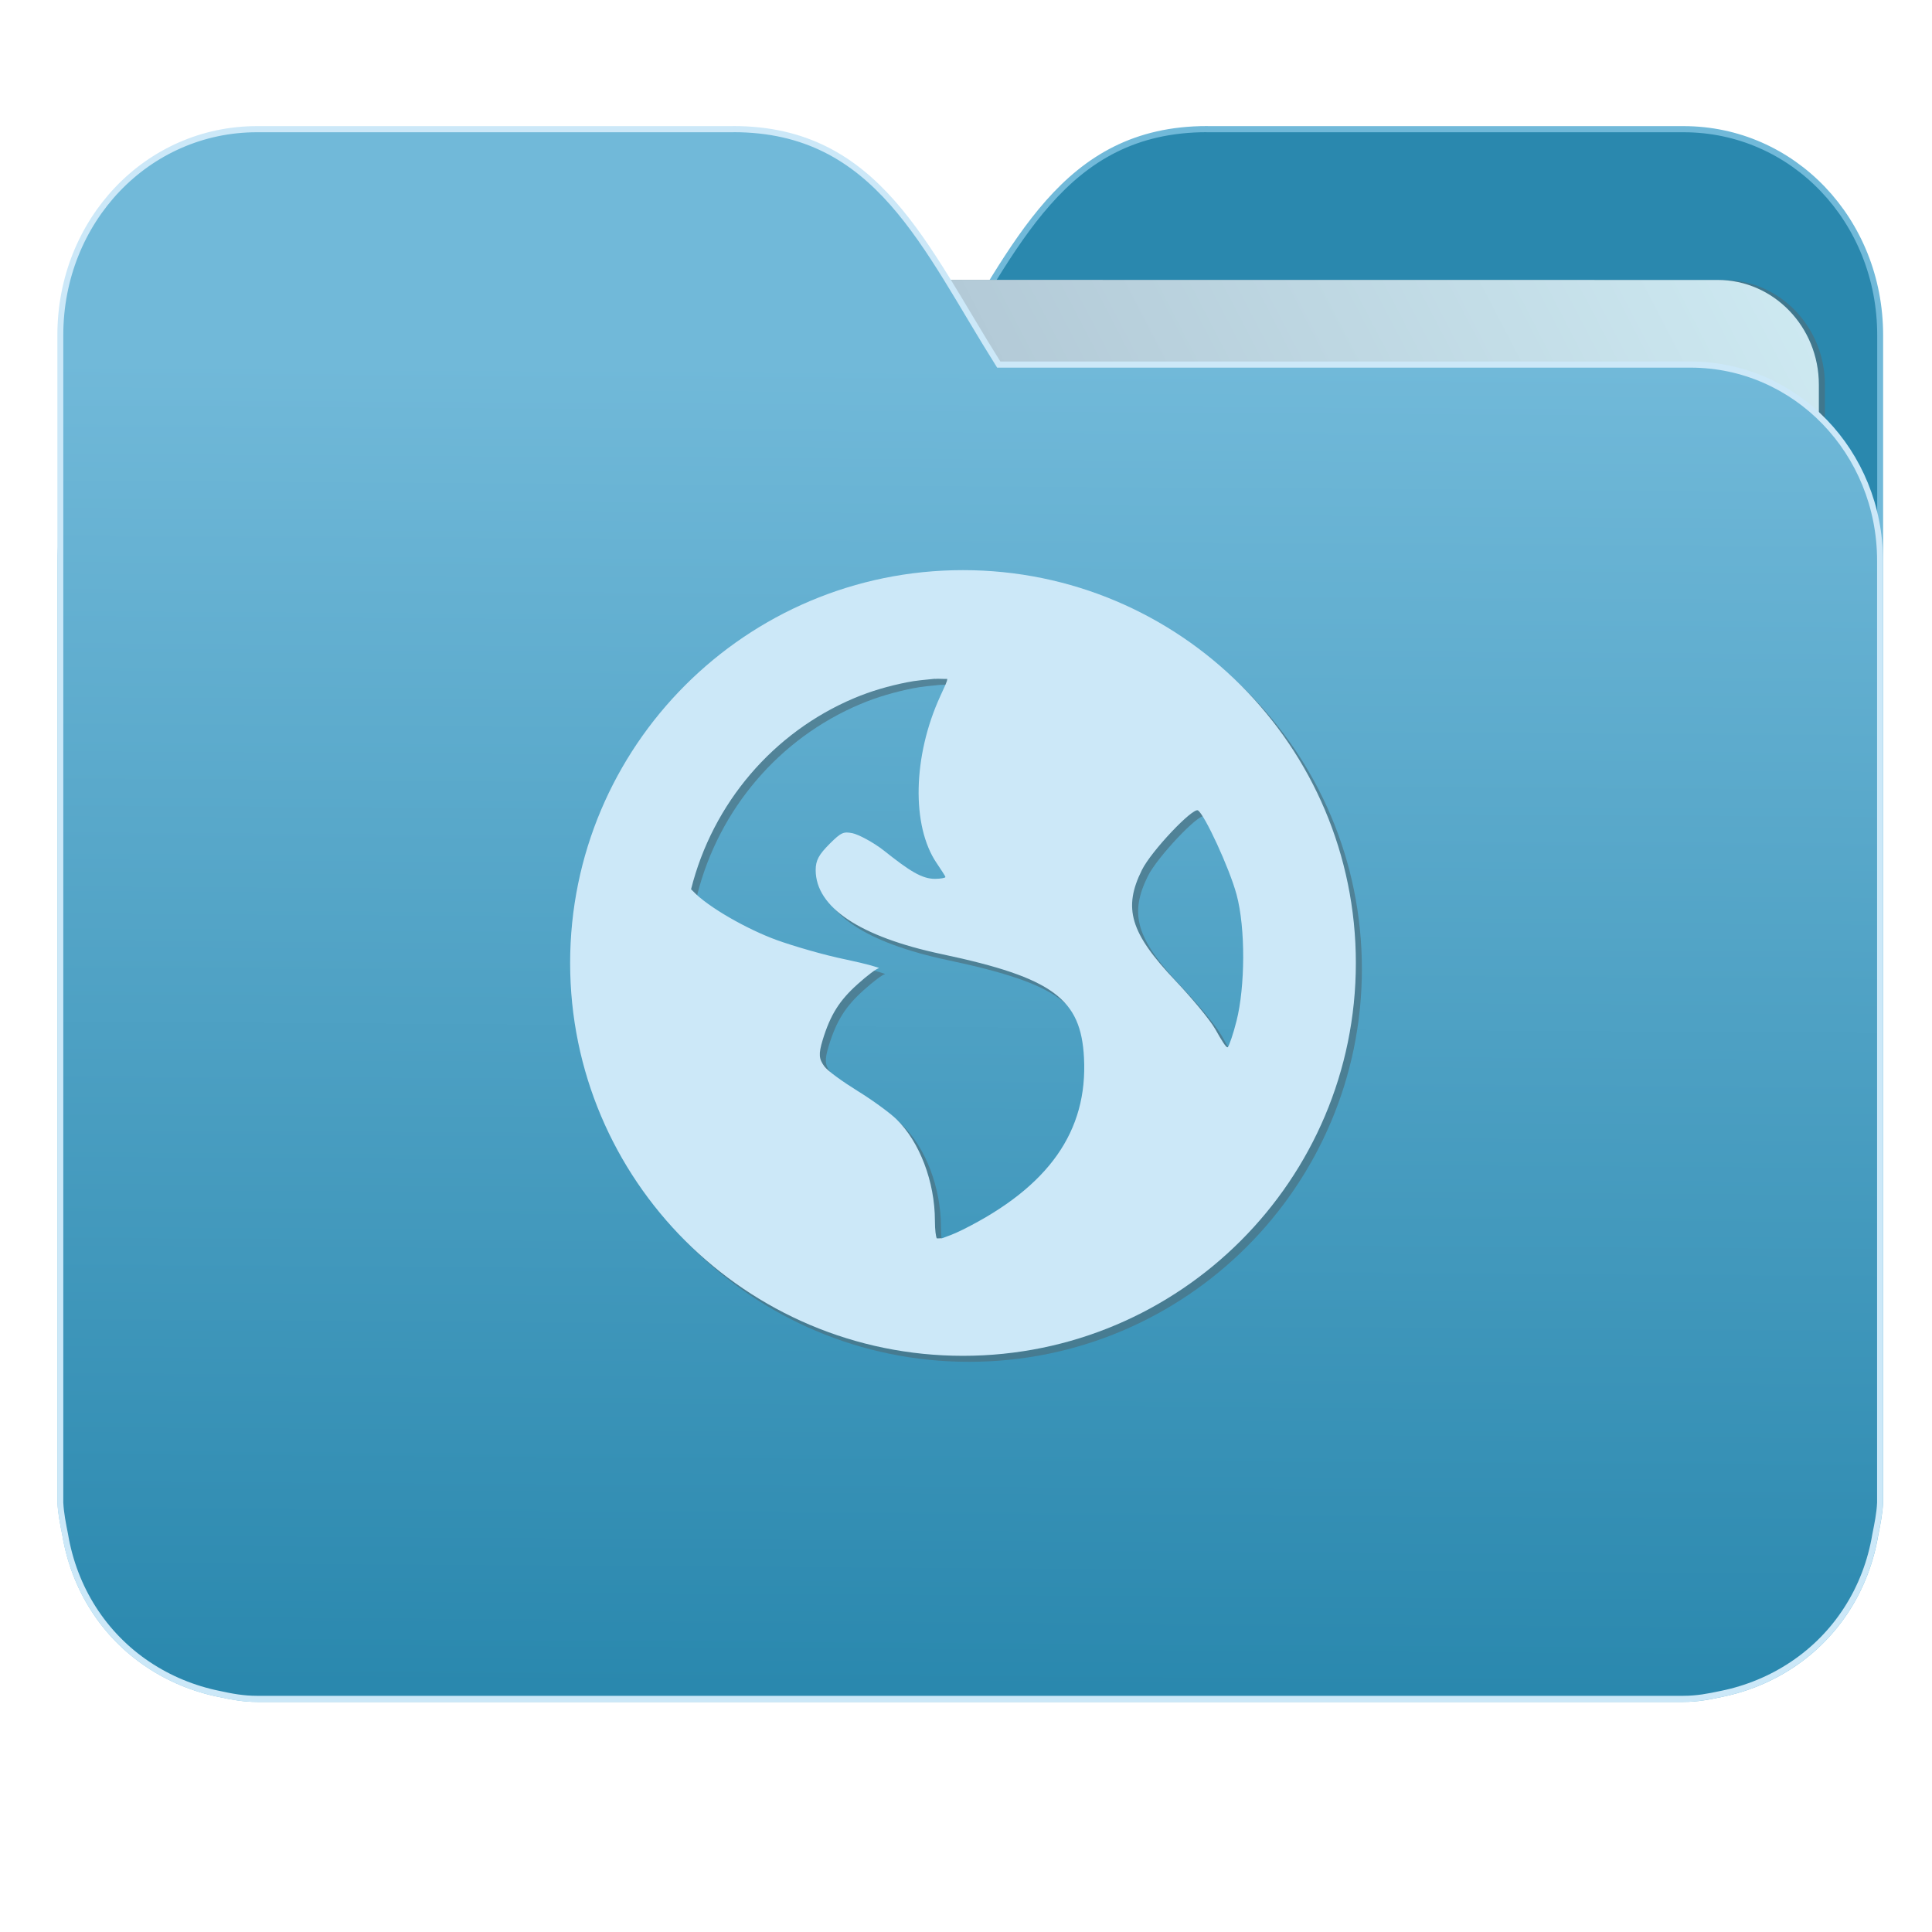
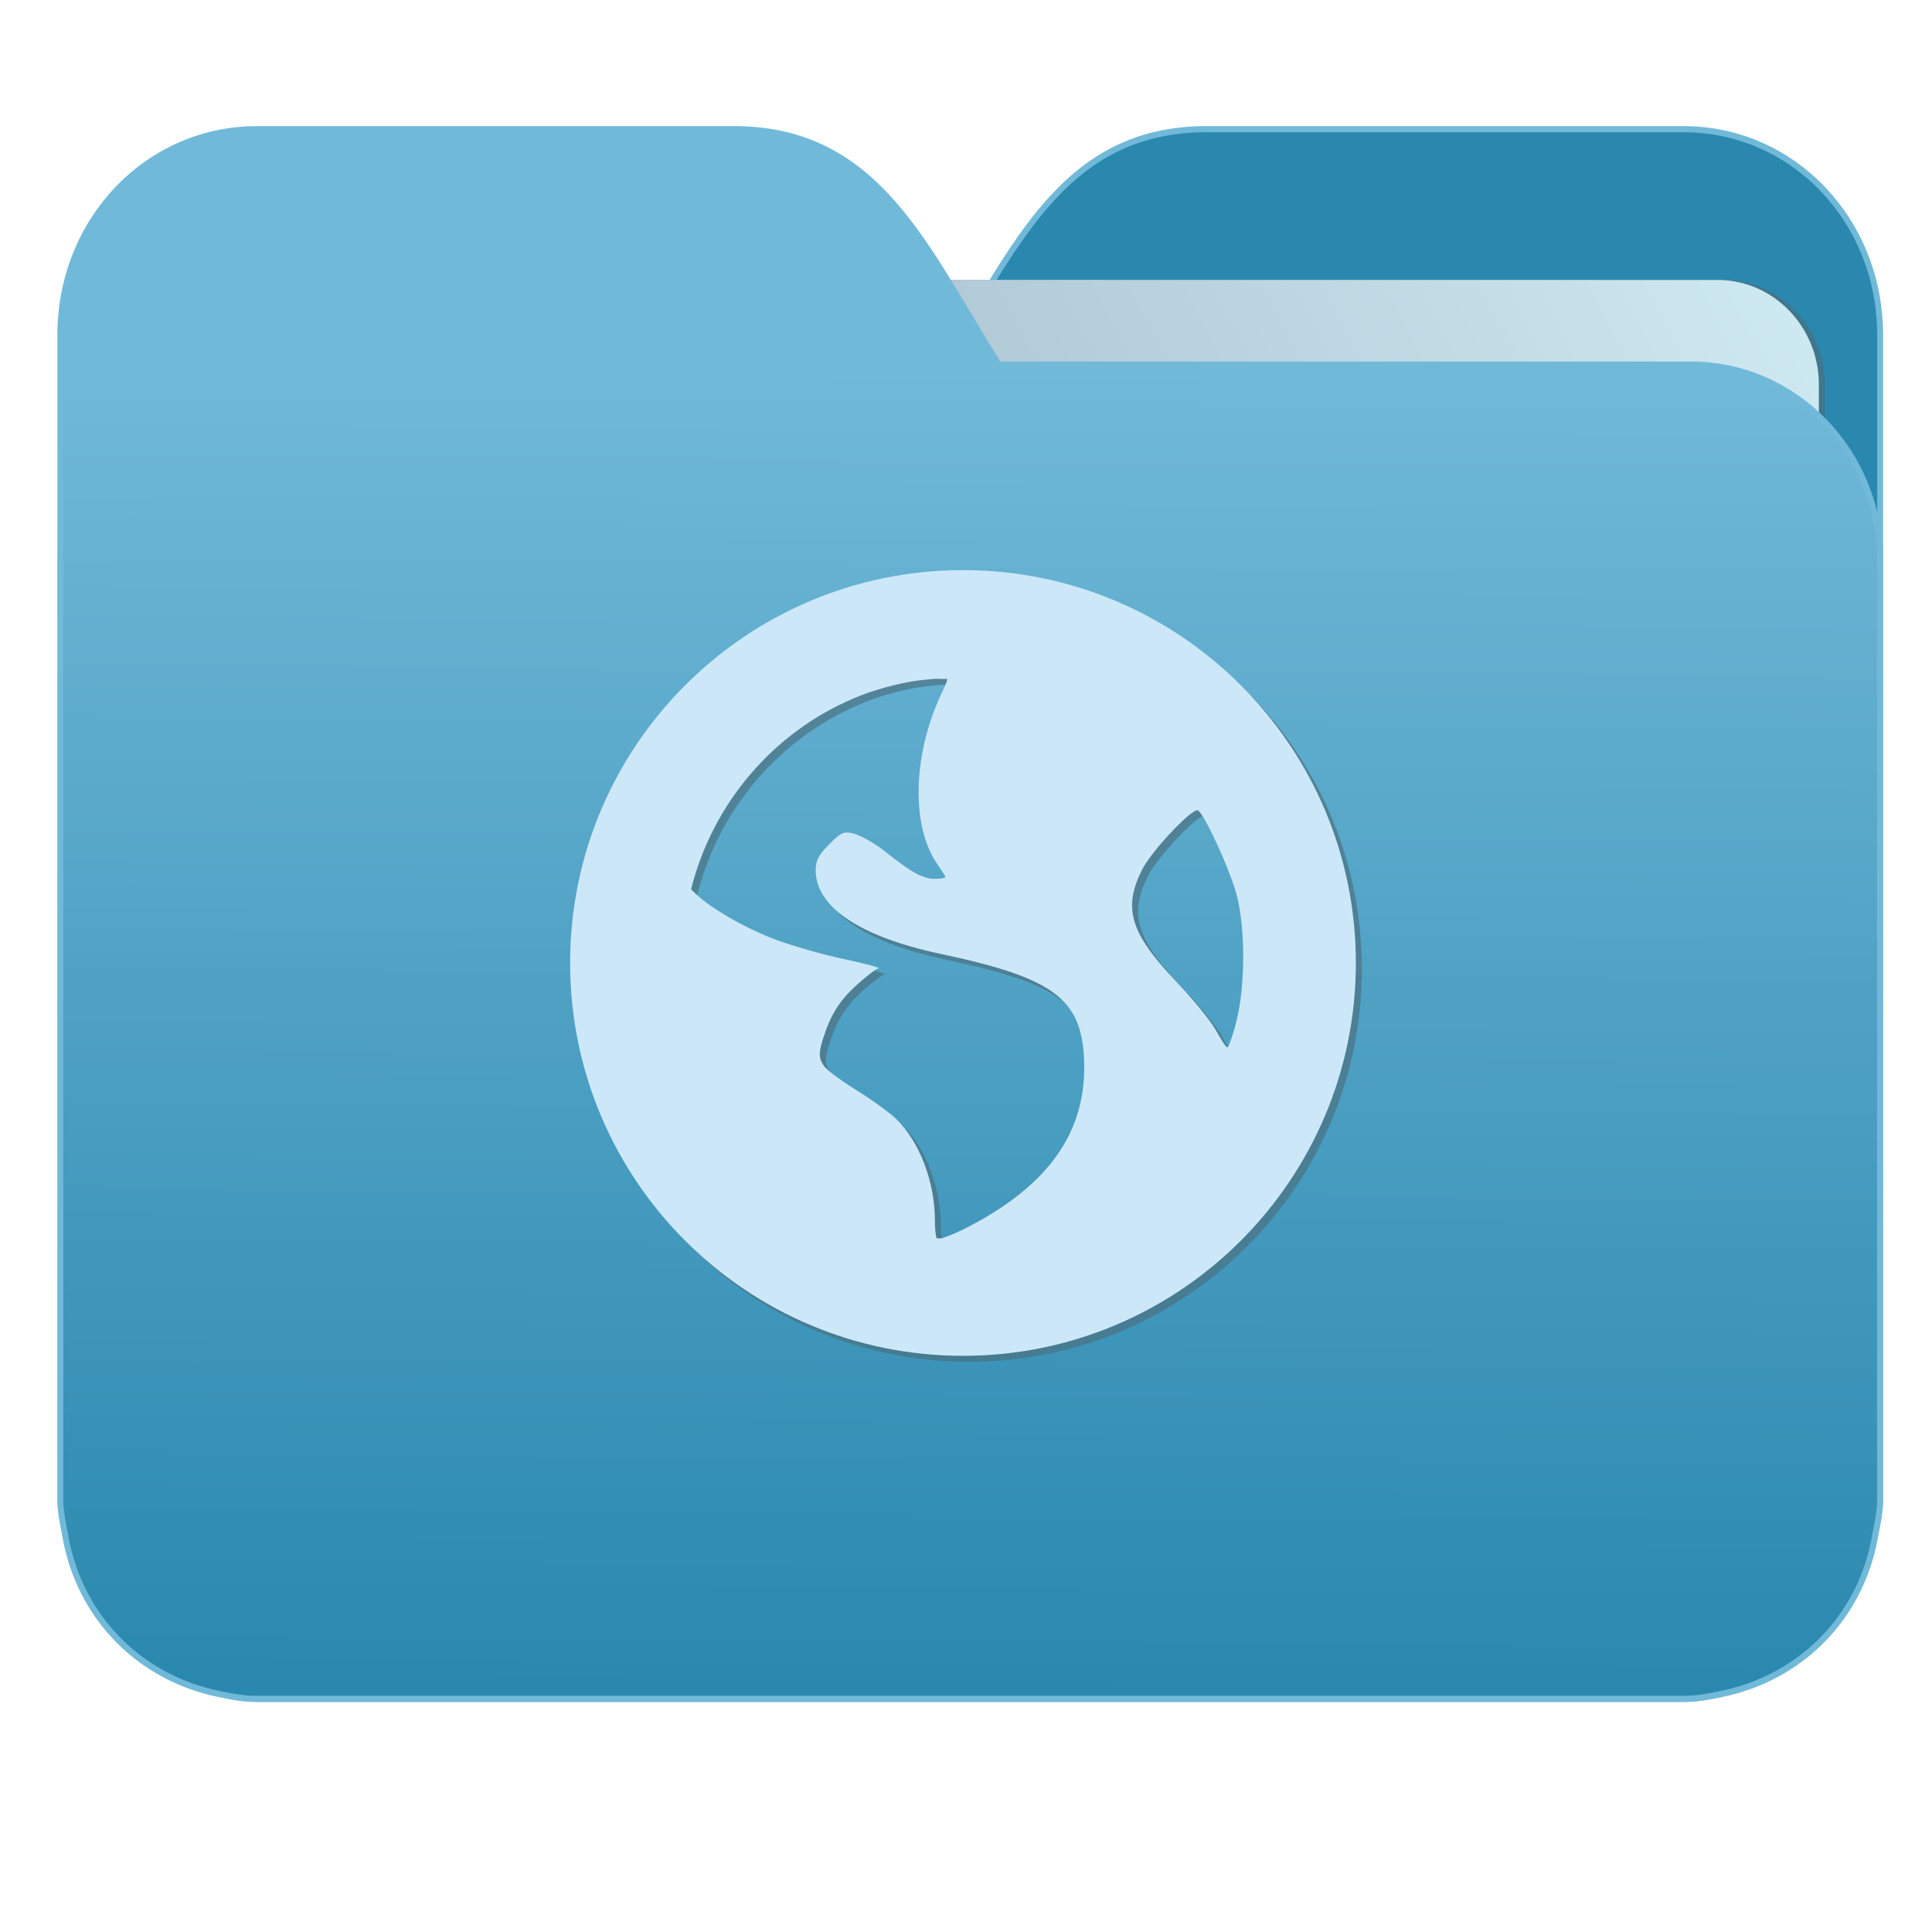
- <svg xmlns="http://www.w3.org/2000/svg" xmlns:xlink="http://www.w3.org/1999/xlink" width="32" height="32" version="1" id="svg14">
+ <svg xmlns="http://www.w3.org/2000/svg" xmlns:xlink="http://www.w3.org/1999/xlink" id="svg14" version="1" height="32" width="32">
  <defs id="defs18">
    <linearGradient id="linearGradient990">
-       <stop id="stop986" offset="0" style="stop-color:#2a88ae;stop-opacity:1" />
-       <stop id="stop988" offset="1" style="stop-color:#71b9d9;stop-opacity:1" />
+       <stop style="stop-color:#2a88ae;stop-opacity:1" offset="0" id="stop986" />
+       <stop style="stop-color:#71b9d9;stop-opacity:1" offset="1" id="stop988" />
    </linearGradient>
    <linearGradient id="linearGradient889">
-       <stop style="stop-color:#8998ad;stop-opacity:1" offset="0" id="stop885" />
-       <stop style="stop-color:#ceeaf2;stop-opacity:1" offset="1" id="stop887" />
+       <stop id="stop885" offset="0" style="stop-color:#8998ad;stop-opacity:1" />
+       <stop id="stop887" offset="1" style="stop-color:#ceeaf2;stop-opacity:1" />
    </linearGradient>
-     <linearGradient xlink:href="#linearGradient990" id="linearGradient975" x1="-5.667" y1="22.201" x2="-5.597" y2="10.718" gradientUnits="userSpaceOnUse" gradientTransform="matrix(1.847134,0,0,1.847134,-1.697385,-28.43384)" />
-     <linearGradient xlink:href="#linearGradient889" id="linearGradient891-3-3" x1="-34.169" y1="21.288" x2="-13.153" y2="7.458" gradientUnits="userSpaceOnUse" gradientTransform="matrix(1.227233,0,0,1.499845,17.68837,-21.17637)" />
+     <linearGradient gradientTransform="matrix(1.847134,0,0,1.847134,-1.697385,-28.43384)" gradientUnits="userSpaceOnUse" y2="10.718" x2="-5.597" y1="22.201" x1="-5.667" id="linearGradient975" xlink:href="#linearGradient990" />
+     <linearGradient gradientTransform="matrix(1.227233,0,0,1.499845,17.68837,-21.17637)" gradientUnits="userSpaceOnUse" y2="7.458" x2="-13.153" y1="21.288" x1="-34.169" id="linearGradient891-3-3" xlink:href="#linearGradient889" />
  </defs>
-   <g id="g872" transform="matrix(1.000006,0,0,1.035279,28.57847,14.98028)">
-     <path d="m -8.585,-12.404 c -2.391,0 -3.167,1.885 -4.395,3.767 h -11.458 c -1.739,0 -3.139,1.4 -3.139,3.139 v 1.256 10.673 1.884 1.099 0.157 c 0.008,0.175 0.045,0.344 0.079,0.51 0.149,0.868 0.644,1.609 1.374,2.079 0.348,0.225 0.75,0.388 1.178,0.471 0.213,0.044 0.401,0.079 0.628,0.079 h 23.623 c 0.227,0 0.414,-0.034 0.628,-0.079 0.427,-0.083 0.829,-0.246 1.177,-0.471 0.73,-0.471 1.223,-1.212 1.374,-2.079 0.034,-0.166 0.07,-0.337 0.079,-0.51 V 9.414 8.316 -9.107 c 0,-1.836 -1.443,-3.296 -3.257,-3.296 H -8.583 Z" style="opacity:1;fill:#2a88ae;fill-opacity:1;stroke:#71b9d9;stroke-width:0.098;stroke-miterlimit:4;stroke-dasharray:none;stroke-opacity:1" id="path25-2" />
-     <rect style="opacity:0.647;vector-effect:none;fill:#4b6e7c;fill-opacity:1;fill-rule:nonzero;stroke:none;stroke-width:0.197;stroke-linecap:butt;stroke-linejoin:miter;stroke-miterlimit:4;stroke-dasharray:none;stroke-dashoffset:0;stroke-opacity:1;paint-order:markers stroke fill" id="rect883-5-5-3" width="25.793" height="20.744" x="-24.146" y="-9.991" transform="matrix(1,1.0125852e-4,-6.7794228e-5,1,0,0)" ry="1.676" />
-     <rect style="opacity:1;vector-effect:none;fill:url(#linearGradient891-3-3);fill-opacity:1;fill-rule:nonzero;stroke:none;stroke-width:0.197;stroke-linecap:butt;stroke-linejoin:miter;stroke-miterlimit:4;stroke-dasharray:none;stroke-dashoffset:0;stroke-opacity:1;paint-order:markers stroke fill" id="rect883-5-5" width="25.793" height="20.744" x="-24.246" y="-9.991" transform="matrix(1,1.0125852e-4,-6.7794228e-5,1,0,0)" ry="1.676" />
-     <path d="m -16.431,-12.404 c 2.391,0 3.167,1.885 4.395,3.767 h 11.458 c 1.739,0 3.139,1.4 3.139,3.139 v 1.256 10.673 1.884 1.099 0.157 c -0.008,0.175 -0.045,0.344 -0.079,0.51 -0.149,0.868 -0.644,1.609 -1.374,2.079 -0.348,0.225 -0.75,0.388 -1.178,0.471 -0.213,0.044 -0.401,0.079 -0.628,0.079 H -24.321 c -0.227,0 -0.414,-0.034 -0.628,-0.079 -0.427,-0.083 -0.829,-0.246 -1.177,-0.471 -0.73,-0.471 -1.223,-1.212 -1.374,-2.079 -0.034,-0.166 -0.07,-0.337 -0.079,-0.51 V 9.414 8.316 -9.107 c 0,-1.836 1.443,-3.296 3.257,-3.296 h 7.887 z" style="opacity:1;fill:url(#linearGradient975);fill-opacity:1;stroke:#cce8f8;stroke-width:0.098;stroke-miterlimit:4;stroke-dasharray:none;stroke-opacity:1" id="path25" />
-     <g id="g829" transform="translate(-0.05722011,-0.3313822)">
-       <path id="path14-6-3" d="m -12.471,-4.921 c -3.593,0 -6.507,2.815 -6.507,6.285 0,3.471 2.914,6.285 6.507,6.285 3.593,0 6.507,-2.815 6.507,-6.285 0,-3.471 -2.914,-6.285 -6.507,-6.285 z m -0.465,1.74 c 0.062,-0.006 0.141,0.004 0.203,0 0.008,0.029 -0.046,0.131 -0.116,0.28 -0.452,0.953 -0.478,2.069 -0.059,2.666 0.075,0.108 0.146,0.211 0.146,0.224 0,0.014 -0.082,0.029 -0.174,0.029 -0.217,0 -0.423,-0.128 -0.842,-0.45 -0.187,-0.142 -0.429,-0.261 -0.523,-0.28 -0.148,-0.028 -0.187,-0.015 -0.377,0.168 -0.178,0.172 -0.233,0.264 -0.233,0.421 0,0.595 0.731,1.068 2.091,1.346 1.847,0.378 2.302,0.718 2.353,1.656 0.064,1.177 -0.584,2.064 -2.004,2.75 -0.169,0.082 -0.277,0.113 -0.349,0.14 -0.031,-0.003 -0.056,0.004 -0.087,0 -0.012,-0.035 -0.029,-0.121 -0.029,-0.28 0,-0.625 -0.255,-1.267 -0.639,-1.627 -0.103,-0.097 -0.392,-0.302 -0.639,-0.449 -0.247,-0.148 -0.497,-0.321 -0.552,-0.393 -0.092,-0.122 -0.1,-0.196 -0.03,-0.421 0.129,-0.41 0.282,-0.639 0.582,-0.898 0.156,-0.136 0.314,-0.25 0.349,-0.253 0.034,-0.003 -0.2,-0.07 -0.552,-0.141 -0.353,-0.069 -0.867,-0.215 -1.134,-0.308 -0.487,-0.17 -1.144,-0.528 -1.394,-0.786 -0.01,-0.011 -0.021,-0.019 -0.03,-0.028 0.359,-1.381 1.366,-2.514 2.702,-3.058 0.28,-0.114 0.567,-0.194 0.872,-0.253 0.151,-0.03 0.308,-0.041 0.465,-0.057 z m 4.357,2.104 c 0.109,0.065 0.522,0.926 0.639,1.346 0.152,0.543 0.141,1.482 0,2.02 -0.053,0.206 -0.122,0.397 -0.144,0.421 -0.023,0.024 -0.107,-0.113 -0.204,-0.28 -0.098,-0.167 -0.409,-0.522 -0.668,-0.786 -0.748,-0.762 -0.865,-1.159 -0.552,-1.767 0.157,-0.307 0.845,-1.004 0.929,-0.954 z" style="opacity:0.647;fill:#4b6e7c;fill-opacity:1;stroke-width:1.279" />
-       <path id="path14-6" d="m -12.571,-5.017 c -3.593,0 -6.507,2.815 -6.507,6.285 0,3.471 2.914,6.285 6.507,6.285 3.593,0 6.507,-2.815 6.507,-6.285 0,-3.471 -2.914,-6.285 -6.507,-6.285 z m -0.465,1.74 c 0.062,-0.006 0.141,0.004 0.203,0 0.008,0.029 -0.046,0.131 -0.116,0.28 -0.452,0.953 -0.478,2.069 -0.059,2.666 0.075,0.108 0.146,0.211 0.146,0.224 0,0.014 -0.082,0.029 -0.174,0.029 -0.217,0 -0.423,-0.128 -0.842,-0.45 -0.187,-0.142 -0.429,-0.261 -0.523,-0.28 -0.148,-0.028 -0.187,-0.015 -0.377,0.168 -0.178,0.172 -0.233,0.264 -0.233,0.421 0,0.595 0.731,1.068 2.091,1.346 1.847,0.378 2.302,0.718 2.353,1.656 0.064,1.177 -0.584,2.064 -2.004,2.75 -0.169,0.082 -0.277,0.113 -0.349,0.14 -0.031,-0.003 -0.056,0.004 -0.087,0 -0.012,-0.035 -0.029,-0.121 -0.029,-0.28 0,-0.625 -0.255,-1.267 -0.639,-1.627 -0.103,-0.097 -0.392,-0.302 -0.639,-0.449 -0.247,-0.148 -0.497,-0.321 -0.552,-0.393 -0.092,-0.122 -0.1,-0.196 -0.03,-0.421 0.129,-0.41 0.282,-0.639 0.582,-0.898 0.156,-0.136 0.314,-0.25 0.349,-0.253 0.034,-0.003 -0.2,-0.07 -0.552,-0.141 -0.353,-0.069 -0.867,-0.215 -1.134,-0.308 -0.487,-0.17 -1.144,-0.528 -1.394,-0.786 -0.01,-0.011 -0.021,-0.019 -0.03,-0.028 0.359,-1.381 1.366,-2.514 2.702,-3.058 0.28,-0.114 0.567,-0.194 0.872,-0.253 0.151,-0.03 0.308,-0.041 0.465,-0.057 z m 4.357,2.104 c 0.109,0.065 0.522,0.926 0.639,1.346 0.152,0.543 0.141,1.482 0,2.02 -0.053,0.206 -0.122,0.397 -0.144,0.421 -0.023,0.024 -0.107,-0.113 -0.204,-0.28 -0.098,-0.167 -0.409,-0.522 -0.668,-0.786 -0.748,-0.762 -0.865,-1.159 -0.552,-1.767 0.157,-0.307 0.845,-1.004 0.929,-0.954 z" style="opacity:1;fill:#cce8f8;fill-opacity:1;stroke-width:1.279" />
+   <g transform="matrix(1.000006,0,0,1.035279,28.57847,14.98028)" id="g872">
+     <path id="path25-2" style="opacity:1;fill:#2a88ae;fill-opacity:1;stroke:#71b9d9;stroke-width:0.098;stroke-miterlimit:4;stroke-dasharray:none;stroke-opacity:1" d="m -8.585,-12.404 c -2.391,0 -3.167,1.885 -4.395,3.767 h -11.458 c -1.739,0 -3.139,1.4 -3.139,3.139 v 1.256 10.673 1.884 1.099 0.157 c 0.008,0.175 0.045,0.344 0.079,0.51 0.149,0.868 0.644,1.609 1.374,2.079 0.348,0.225 0.75,0.388 1.178,0.471 0.213,0.044 0.401,0.079 0.628,0.079 h 23.623 c 0.227,0 0.414,-0.034 0.628,-0.079 0.427,-0.083 0.829,-0.246 1.177,-0.471 0.73,-0.471 1.223,-1.212 1.374,-2.079 0.034,-0.166 0.07,-0.337 0.079,-0.51 V 9.414 8.316 -9.107 c 0,-1.836 -1.443,-3.296 -3.257,-3.296 H -8.583 Z" />
+     <rect ry="1.676" transform="matrix(1,1.0125852e-4,-6.7794228e-5,1,0,0)" y="-9.991" x="-24.146" height="20.744" width="25.793" id="rect883-5-5-3" style="opacity:0.647;vector-effect:none;fill:#4b6e7c;fill-opacity:1;fill-rule:nonzero;stroke:none;stroke-width:0.197;stroke-linecap:butt;stroke-linejoin:miter;stroke-miterlimit:4;stroke-dasharray:none;stroke-dashoffset:0;stroke-opacity:1;paint-order:markers stroke fill" />
+     <rect ry="1.676" transform="matrix(1,1.0125852e-4,-6.7794228e-5,1,0,0)" y="-9.991" x="-24.246" height="20.744" width="25.793" id="rect883-5-5" style="opacity:1;vector-effect:none;fill:url(#linearGradient891-3-3);fill-opacity:1;fill-rule:nonzero;stroke:none;stroke-width:0.197;stroke-linecap:butt;stroke-linejoin:miter;stroke-miterlimit:4;stroke-dasharray:none;stroke-dashoffset:0;stroke-opacity:1;paint-order:markers stroke fill" />
+     <path id="path25" style="opacity:1;fill:url(#linearGradient975);fill-opacity:1;stroke:#71b9d9;stroke-width:0.098;stroke-miterlimit:4;stroke-dasharray:none;stroke-opacity:1" d="m -16.431,-12.404 c 2.391,0 3.167,1.885 4.395,3.767 h 11.458 c 1.739,0 3.139,1.4 3.139,3.139 v 1.256 10.673 1.884 1.099 0.157 c -0.008,0.175 -0.045,0.344 -0.079,0.51 -0.149,0.868 -0.644,1.609 -1.374,2.079 -0.348,0.225 -0.75,0.388 -1.178,0.471 -0.213,0.044 -0.401,0.079 -0.628,0.079 H -24.321 c -0.227,0 -0.414,-0.034 -0.628,-0.079 -0.427,-0.083 -0.829,-0.246 -1.177,-0.471 -0.73,-0.471 -1.223,-1.212 -1.374,-2.079 -0.034,-0.166 -0.07,-0.337 -0.079,-0.51 V 9.414 8.316 -9.107 c 0,-1.836 1.443,-3.296 3.257,-3.296 h 7.887 z" />
+     <g transform="translate(-0.05722011,-0.3313822)" id="g829">
+       <path style="opacity:0.647;fill:#4b6e7c;fill-opacity:1;stroke-width:1.279" d="m -12.471,-4.921 c -3.593,0 -6.507,2.815 -6.507,6.285 0,3.471 2.914,6.285 6.507,6.285 3.593,0 6.507,-2.815 6.507,-6.285 0,-3.471 -2.914,-6.285 -6.507,-6.285 z m -0.465,1.74 c 0.062,-0.006 0.141,0.004 0.203,0 0.008,0.029 -0.046,0.131 -0.116,0.28 -0.452,0.953 -0.478,2.069 -0.059,2.666 0.075,0.108 0.146,0.211 0.146,0.224 0,0.014 -0.082,0.029 -0.174,0.029 -0.217,0 -0.423,-0.128 -0.842,-0.45 -0.187,-0.142 -0.429,-0.261 -0.523,-0.28 -0.148,-0.028 -0.187,-0.015 -0.377,0.168 -0.178,0.172 -0.233,0.264 -0.233,0.421 0,0.595 0.731,1.068 2.091,1.346 1.847,0.378 2.302,0.718 2.353,1.656 0.064,1.177 -0.584,2.064 -2.004,2.75 -0.169,0.082 -0.277,0.113 -0.349,0.14 -0.031,-0.003 -0.056,0.004 -0.087,0 -0.012,-0.035 -0.029,-0.121 -0.029,-0.28 0,-0.625 -0.255,-1.267 -0.639,-1.627 -0.103,-0.097 -0.392,-0.302 -0.639,-0.449 -0.247,-0.148 -0.497,-0.321 -0.552,-0.393 -0.092,-0.122 -0.1,-0.196 -0.03,-0.421 0.129,-0.41 0.282,-0.639 0.582,-0.898 0.156,-0.136 0.314,-0.25 0.349,-0.253 0.034,-0.003 -0.2,-0.07 -0.552,-0.141 -0.353,-0.069 -0.867,-0.215 -1.134,-0.308 -0.487,-0.17 -1.144,-0.528 -1.394,-0.786 -0.01,-0.011 -0.021,-0.019 -0.03,-0.028 0.359,-1.381 1.366,-2.514 2.702,-3.058 0.28,-0.114 0.567,-0.194 0.872,-0.253 0.151,-0.03 0.308,-0.041 0.465,-0.057 z m 4.357,2.104 c 0.109,0.065 0.522,0.926 0.639,1.346 0.152,0.543 0.141,1.482 0,2.02 -0.053,0.206 -0.122,0.397 -0.144,0.421 -0.023,0.024 -0.107,-0.113 -0.204,-0.28 -0.098,-0.167 -0.409,-0.522 -0.668,-0.786 -0.748,-0.762 -0.865,-1.159 -0.552,-1.767 0.157,-0.307 0.845,-1.004 0.929,-0.954 z" id="path14-6-3" />
+       <path style="opacity:1;fill:#cce8f8;fill-opacity:1;stroke-width:1.279" d="m -12.571,-5.017 c -3.593,0 -6.507,2.815 -6.507,6.285 0,3.471 2.914,6.285 6.507,6.285 3.593,0 6.507,-2.815 6.507,-6.285 0,-3.471 -2.914,-6.285 -6.507,-6.285 z m -0.465,1.74 c 0.062,-0.006 0.141,0.004 0.203,0 0.008,0.029 -0.046,0.131 -0.116,0.28 -0.452,0.953 -0.478,2.069 -0.059,2.666 0.075,0.108 0.146,0.211 0.146,0.224 0,0.014 -0.082,0.029 -0.174,0.029 -0.217,0 -0.423,-0.128 -0.842,-0.45 -0.187,-0.142 -0.429,-0.261 -0.523,-0.28 -0.148,-0.028 -0.187,-0.015 -0.377,0.168 -0.178,0.172 -0.233,0.264 -0.233,0.421 0,0.595 0.731,1.068 2.091,1.346 1.847,0.378 2.302,0.718 2.353,1.656 0.064,1.177 -0.584,2.064 -2.004,2.75 -0.169,0.082 -0.277,0.113 -0.349,0.14 -0.031,-0.003 -0.056,0.004 -0.087,0 -0.012,-0.035 -0.029,-0.121 -0.029,-0.28 0,-0.625 -0.255,-1.267 -0.639,-1.627 -0.103,-0.097 -0.392,-0.302 -0.639,-0.449 -0.247,-0.148 -0.497,-0.321 -0.552,-0.393 -0.092,-0.122 -0.1,-0.196 -0.03,-0.421 0.129,-0.41 0.282,-0.639 0.582,-0.898 0.156,-0.136 0.314,-0.25 0.349,-0.253 0.034,-0.003 -0.2,-0.07 -0.552,-0.141 -0.353,-0.069 -0.867,-0.215 -1.134,-0.308 -0.487,-0.17 -1.144,-0.528 -1.394,-0.786 -0.01,-0.011 -0.021,-0.019 -0.03,-0.028 0.359,-1.381 1.366,-2.514 2.702,-3.058 0.28,-0.114 0.567,-0.194 0.872,-0.253 0.151,-0.03 0.308,-0.041 0.465,-0.057 z m 4.357,2.104 c 0.109,0.065 0.522,0.926 0.639,1.346 0.152,0.543 0.141,1.482 0,2.02 -0.053,0.206 -0.122,0.397 -0.144,0.421 -0.023,0.024 -0.107,-0.113 -0.204,-0.28 -0.098,-0.167 -0.409,-0.522 -0.668,-0.786 -0.748,-0.762 -0.865,-1.159 -0.552,-1.767 0.157,-0.307 0.845,-1.004 0.929,-0.954 z" id="path14-6" />
    </g>
  </g>
</svg>
